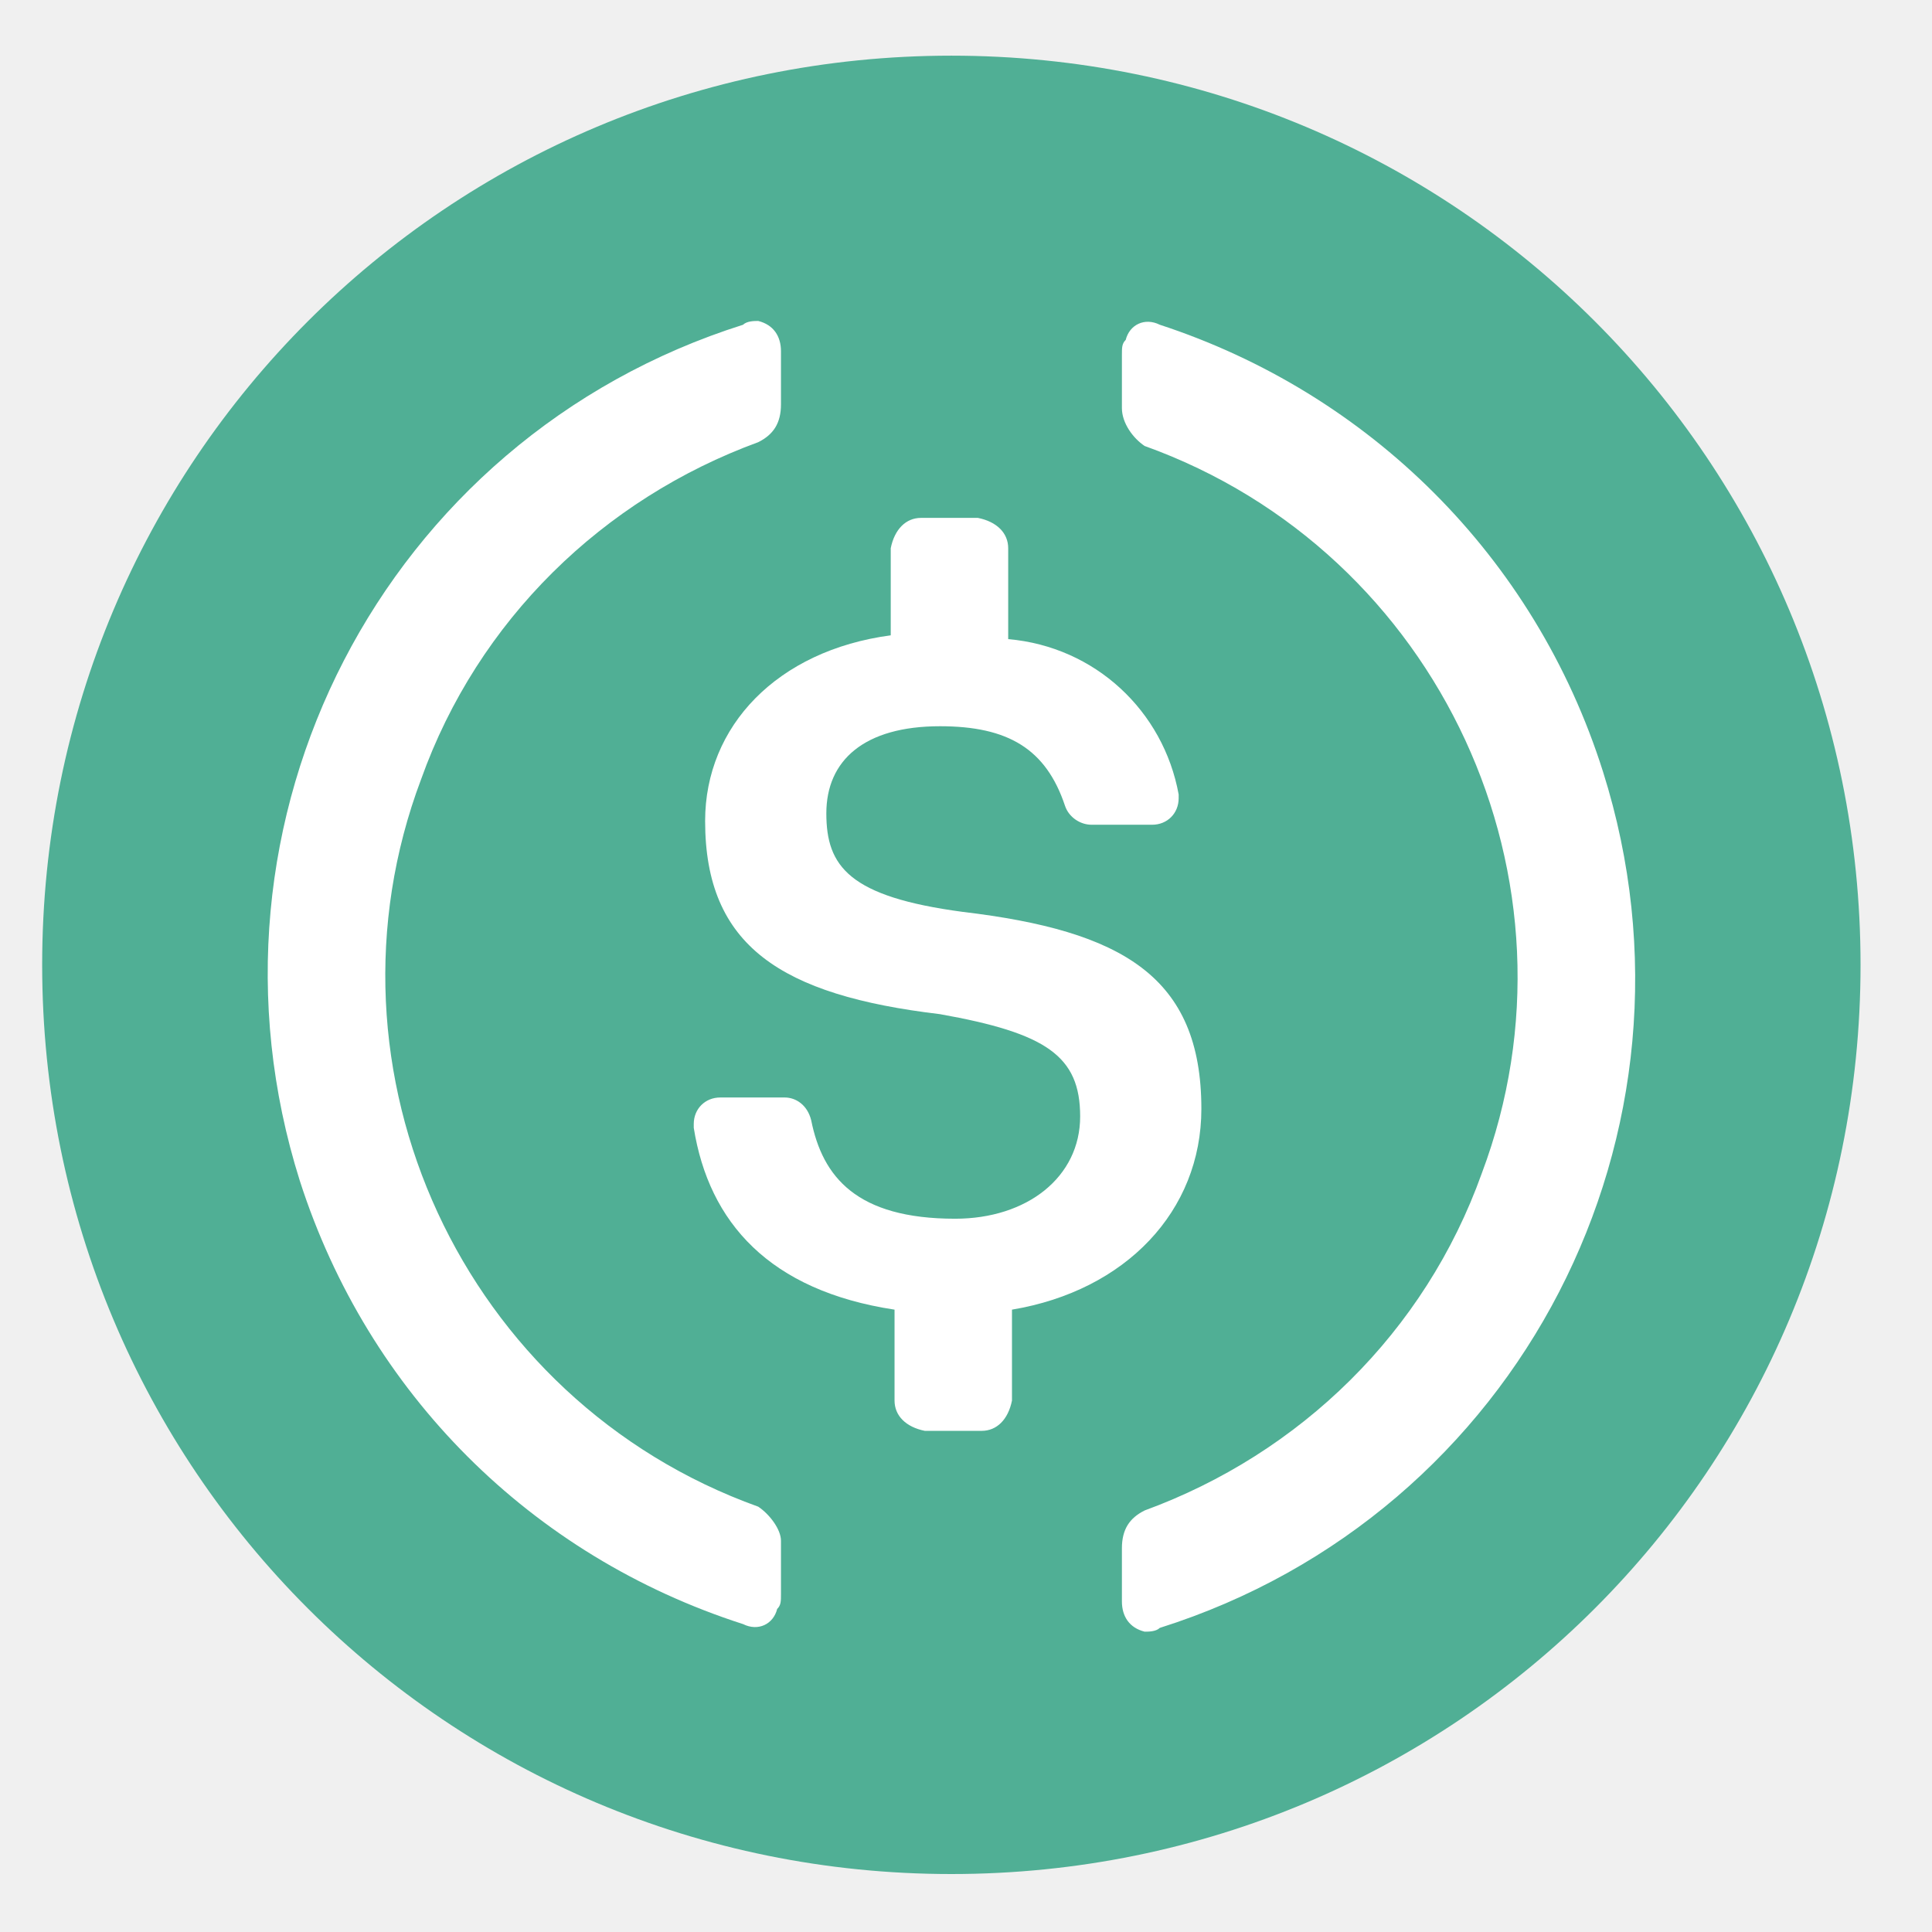
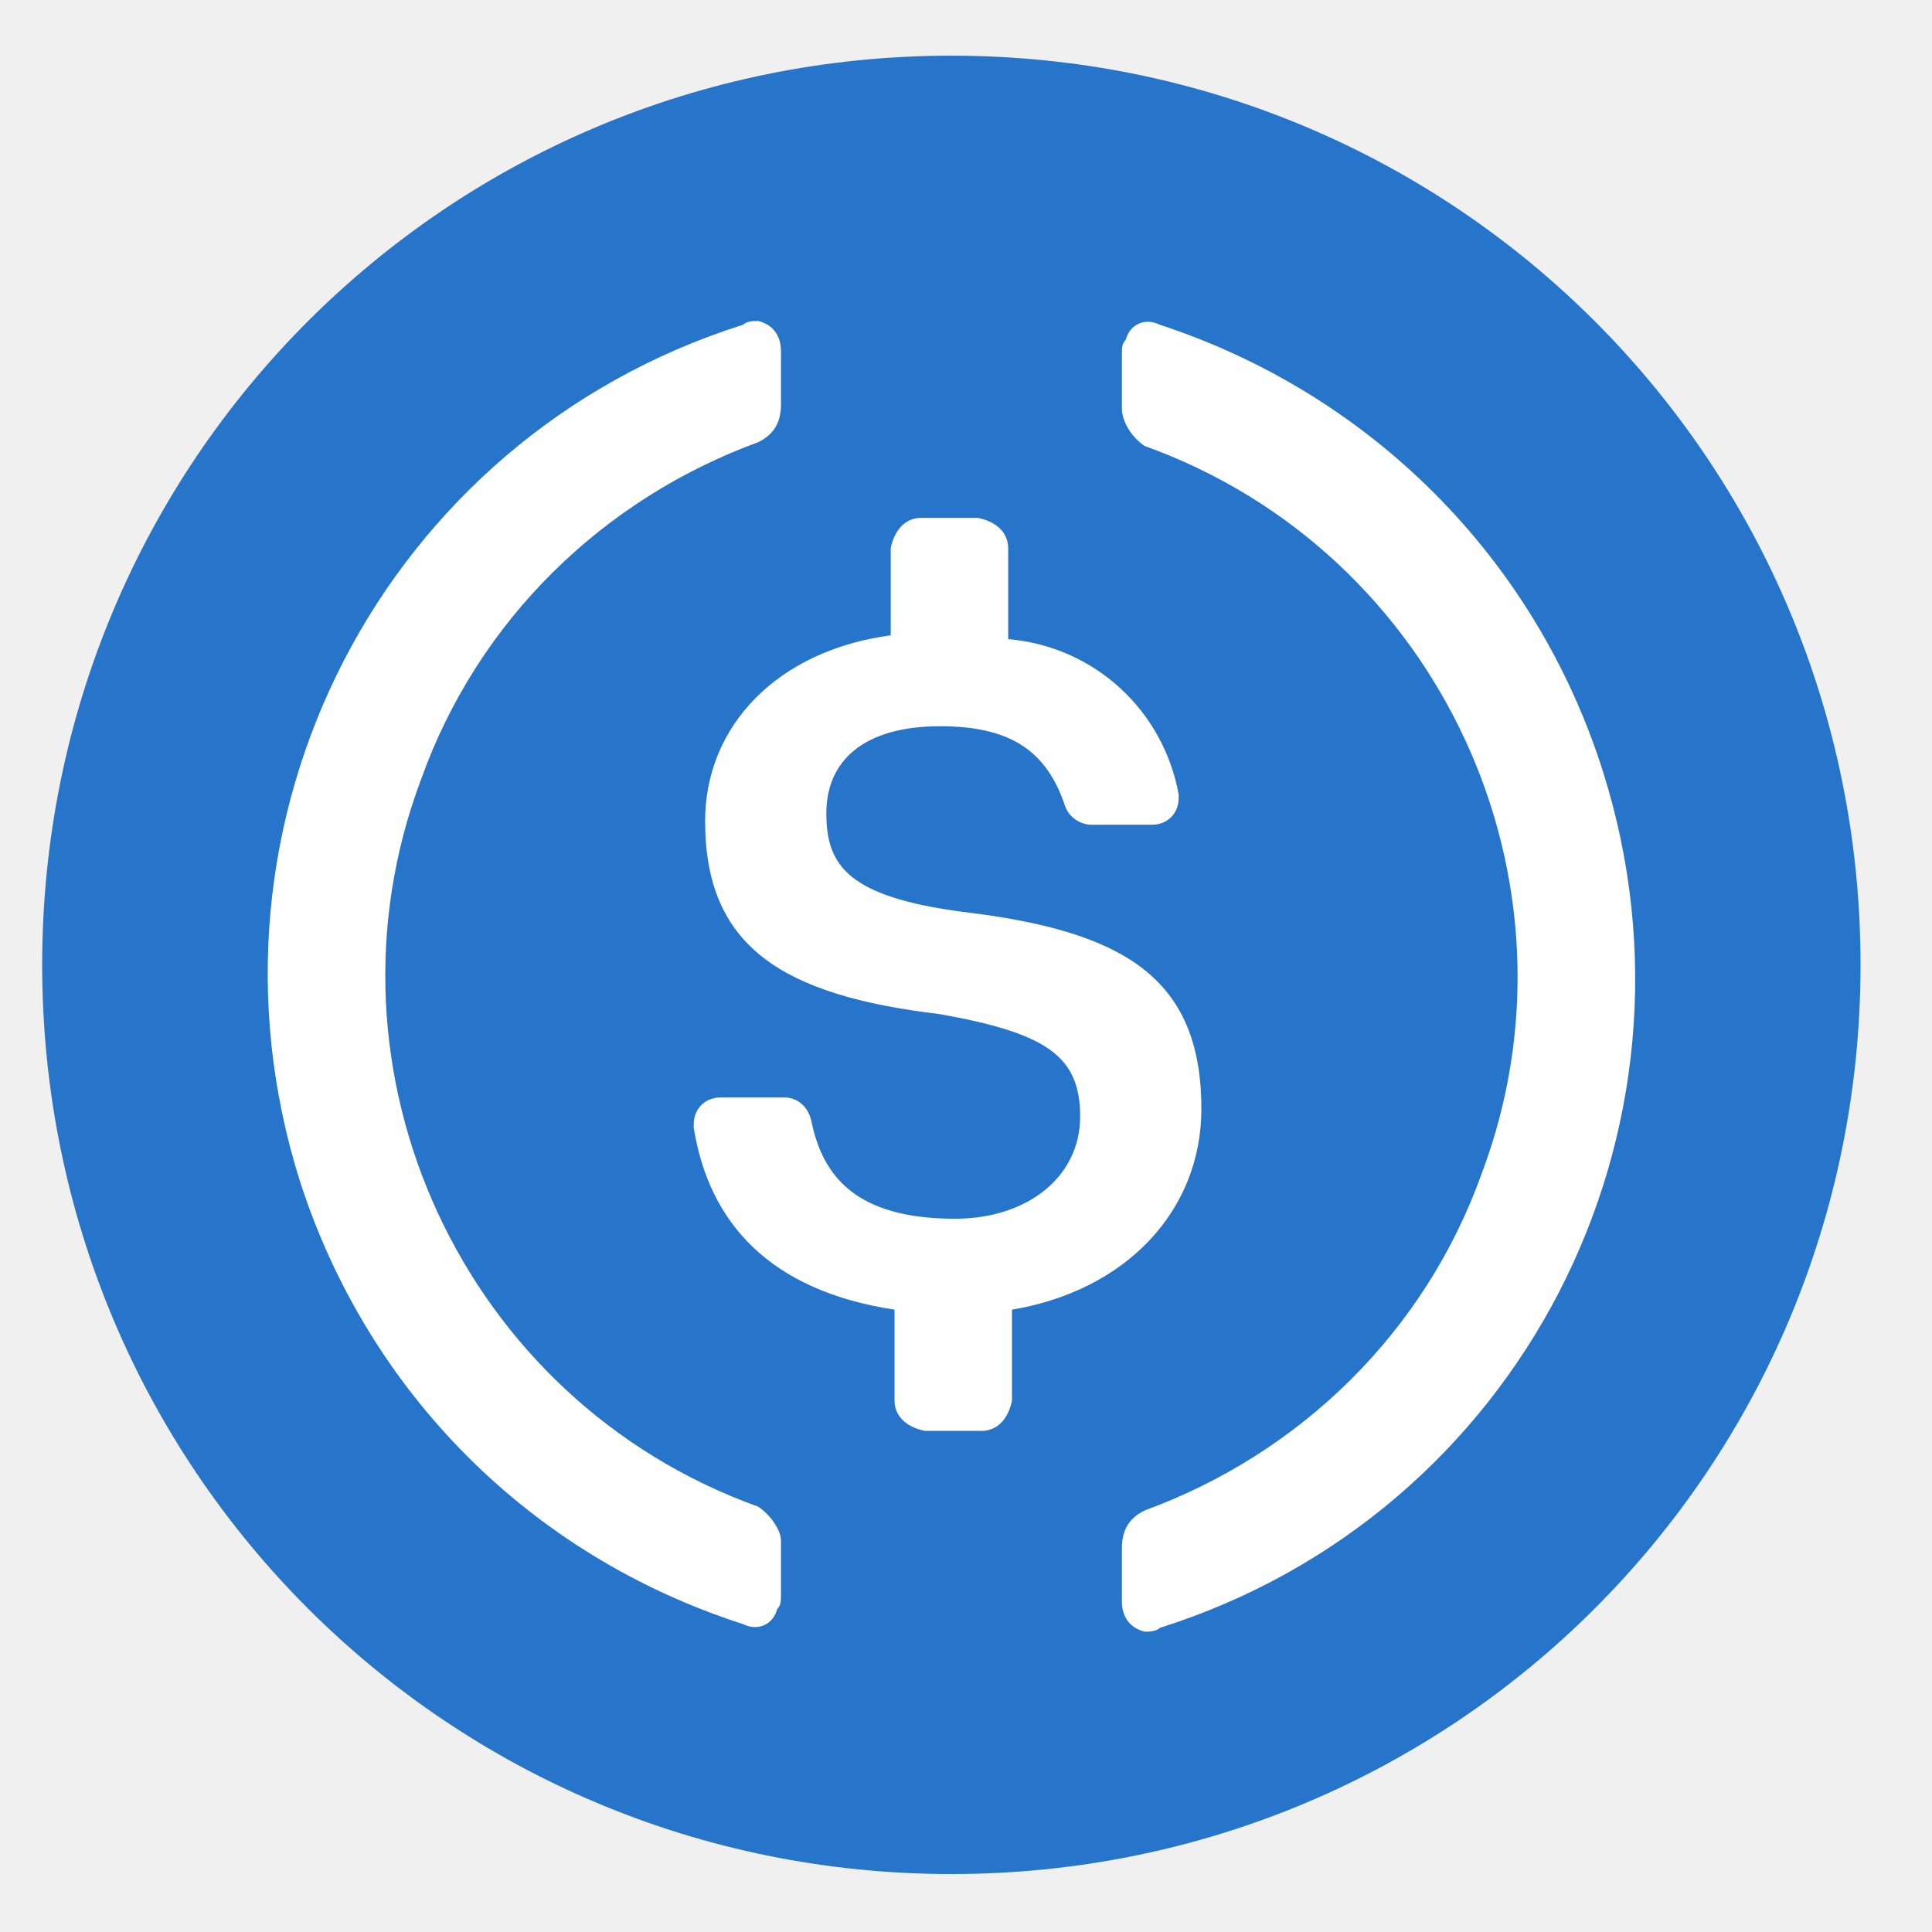
<svg xmlns="http://www.w3.org/2000/svg" width="69" height="69" viewBox="0 0 69 69" fill="none">
-   <path d="M33.977 66.93C51.971 66.93 66.448 52.453 66.448 34.459C66.448 16.465 51.971 1.988 33.977 1.988C15.983 1.988 1.506 16.465 1.506 34.459C1.506 52.453 15.983 66.93 33.977 66.93Z" fill="#50AF95" />
+   <path d="M33.977 66.93C51.971 66.93 66.448 52.453 66.448 34.459C66.448 16.465 51.971 1.988 33.977 1.988C15.983 1.988 1.506 16.465 1.506 34.459C1.506 52.453 15.983 66.93 33.977 66.93Z" fill="#2775CA" />
  <path d="M42.906 39.602C42.906 34.867 40.065 33.243 34.383 32.567C30.324 32.026 29.512 30.943 29.512 29.049C29.512 27.155 30.866 25.937 33.571 25.937C36.007 25.937 37.359 26.749 38.036 28.779C38.171 29.184 38.577 29.455 38.983 29.455H41.148C41.689 29.455 42.095 29.049 42.095 28.508V28.373C41.553 25.396 39.118 23.096 36.007 22.826V19.579C36.007 19.037 35.601 18.631 34.924 18.496H32.895C32.354 18.496 31.948 18.902 31.812 19.579V22.69C27.754 23.232 25.183 25.937 25.183 29.32C25.183 33.785 27.889 35.543 33.571 36.22C37.359 36.896 38.577 37.708 38.577 39.873C38.577 42.038 36.683 43.526 34.112 43.526C30.595 43.526 29.377 42.037 28.971 40.008C28.836 39.467 28.43 39.196 28.024 39.196H25.724C25.183 39.196 24.777 39.602 24.777 40.143V40.279C25.318 43.661 27.483 46.096 31.948 46.773V50.02C31.948 50.561 32.354 50.967 33.03 51.102H35.059C35.601 51.102 36.007 50.696 36.142 50.02V46.773C40.201 46.096 42.906 43.255 42.906 39.602Z" fill="white" />
  <path d="M27.08 53.81C16.527 50.022 11.115 38.251 15.039 27.833C17.068 22.151 21.533 17.822 27.08 15.792C27.621 15.522 27.892 15.116 27.892 14.439V12.545C27.892 12.004 27.621 11.598 27.08 11.463C26.945 11.463 26.674 11.463 26.539 11.598C13.686 15.657 6.651 29.322 10.709 42.175C13.145 49.751 18.962 55.569 26.539 58.004C27.08 58.274 27.621 58.004 27.756 57.463C27.892 57.328 27.892 57.192 27.892 56.922V55.027C27.892 54.621 27.486 54.081 27.08 53.81ZM41.421 11.598C40.88 11.328 40.339 11.598 40.204 12.139C40.068 12.275 40.068 12.41 40.068 12.681V14.575C40.068 15.116 40.474 15.657 40.88 15.928C51.433 19.716 56.845 31.486 52.921 41.904C50.892 47.586 46.427 51.916 40.88 53.945C40.339 54.216 40.068 54.621 40.068 55.298V57.192C40.068 57.733 40.339 58.139 40.88 58.274C41.015 58.274 41.286 58.274 41.421 58.139C54.274 54.081 61.31 40.416 57.251 27.563C54.815 19.851 48.862 14.033 41.421 11.598Z" fill="white" />
</svg>
